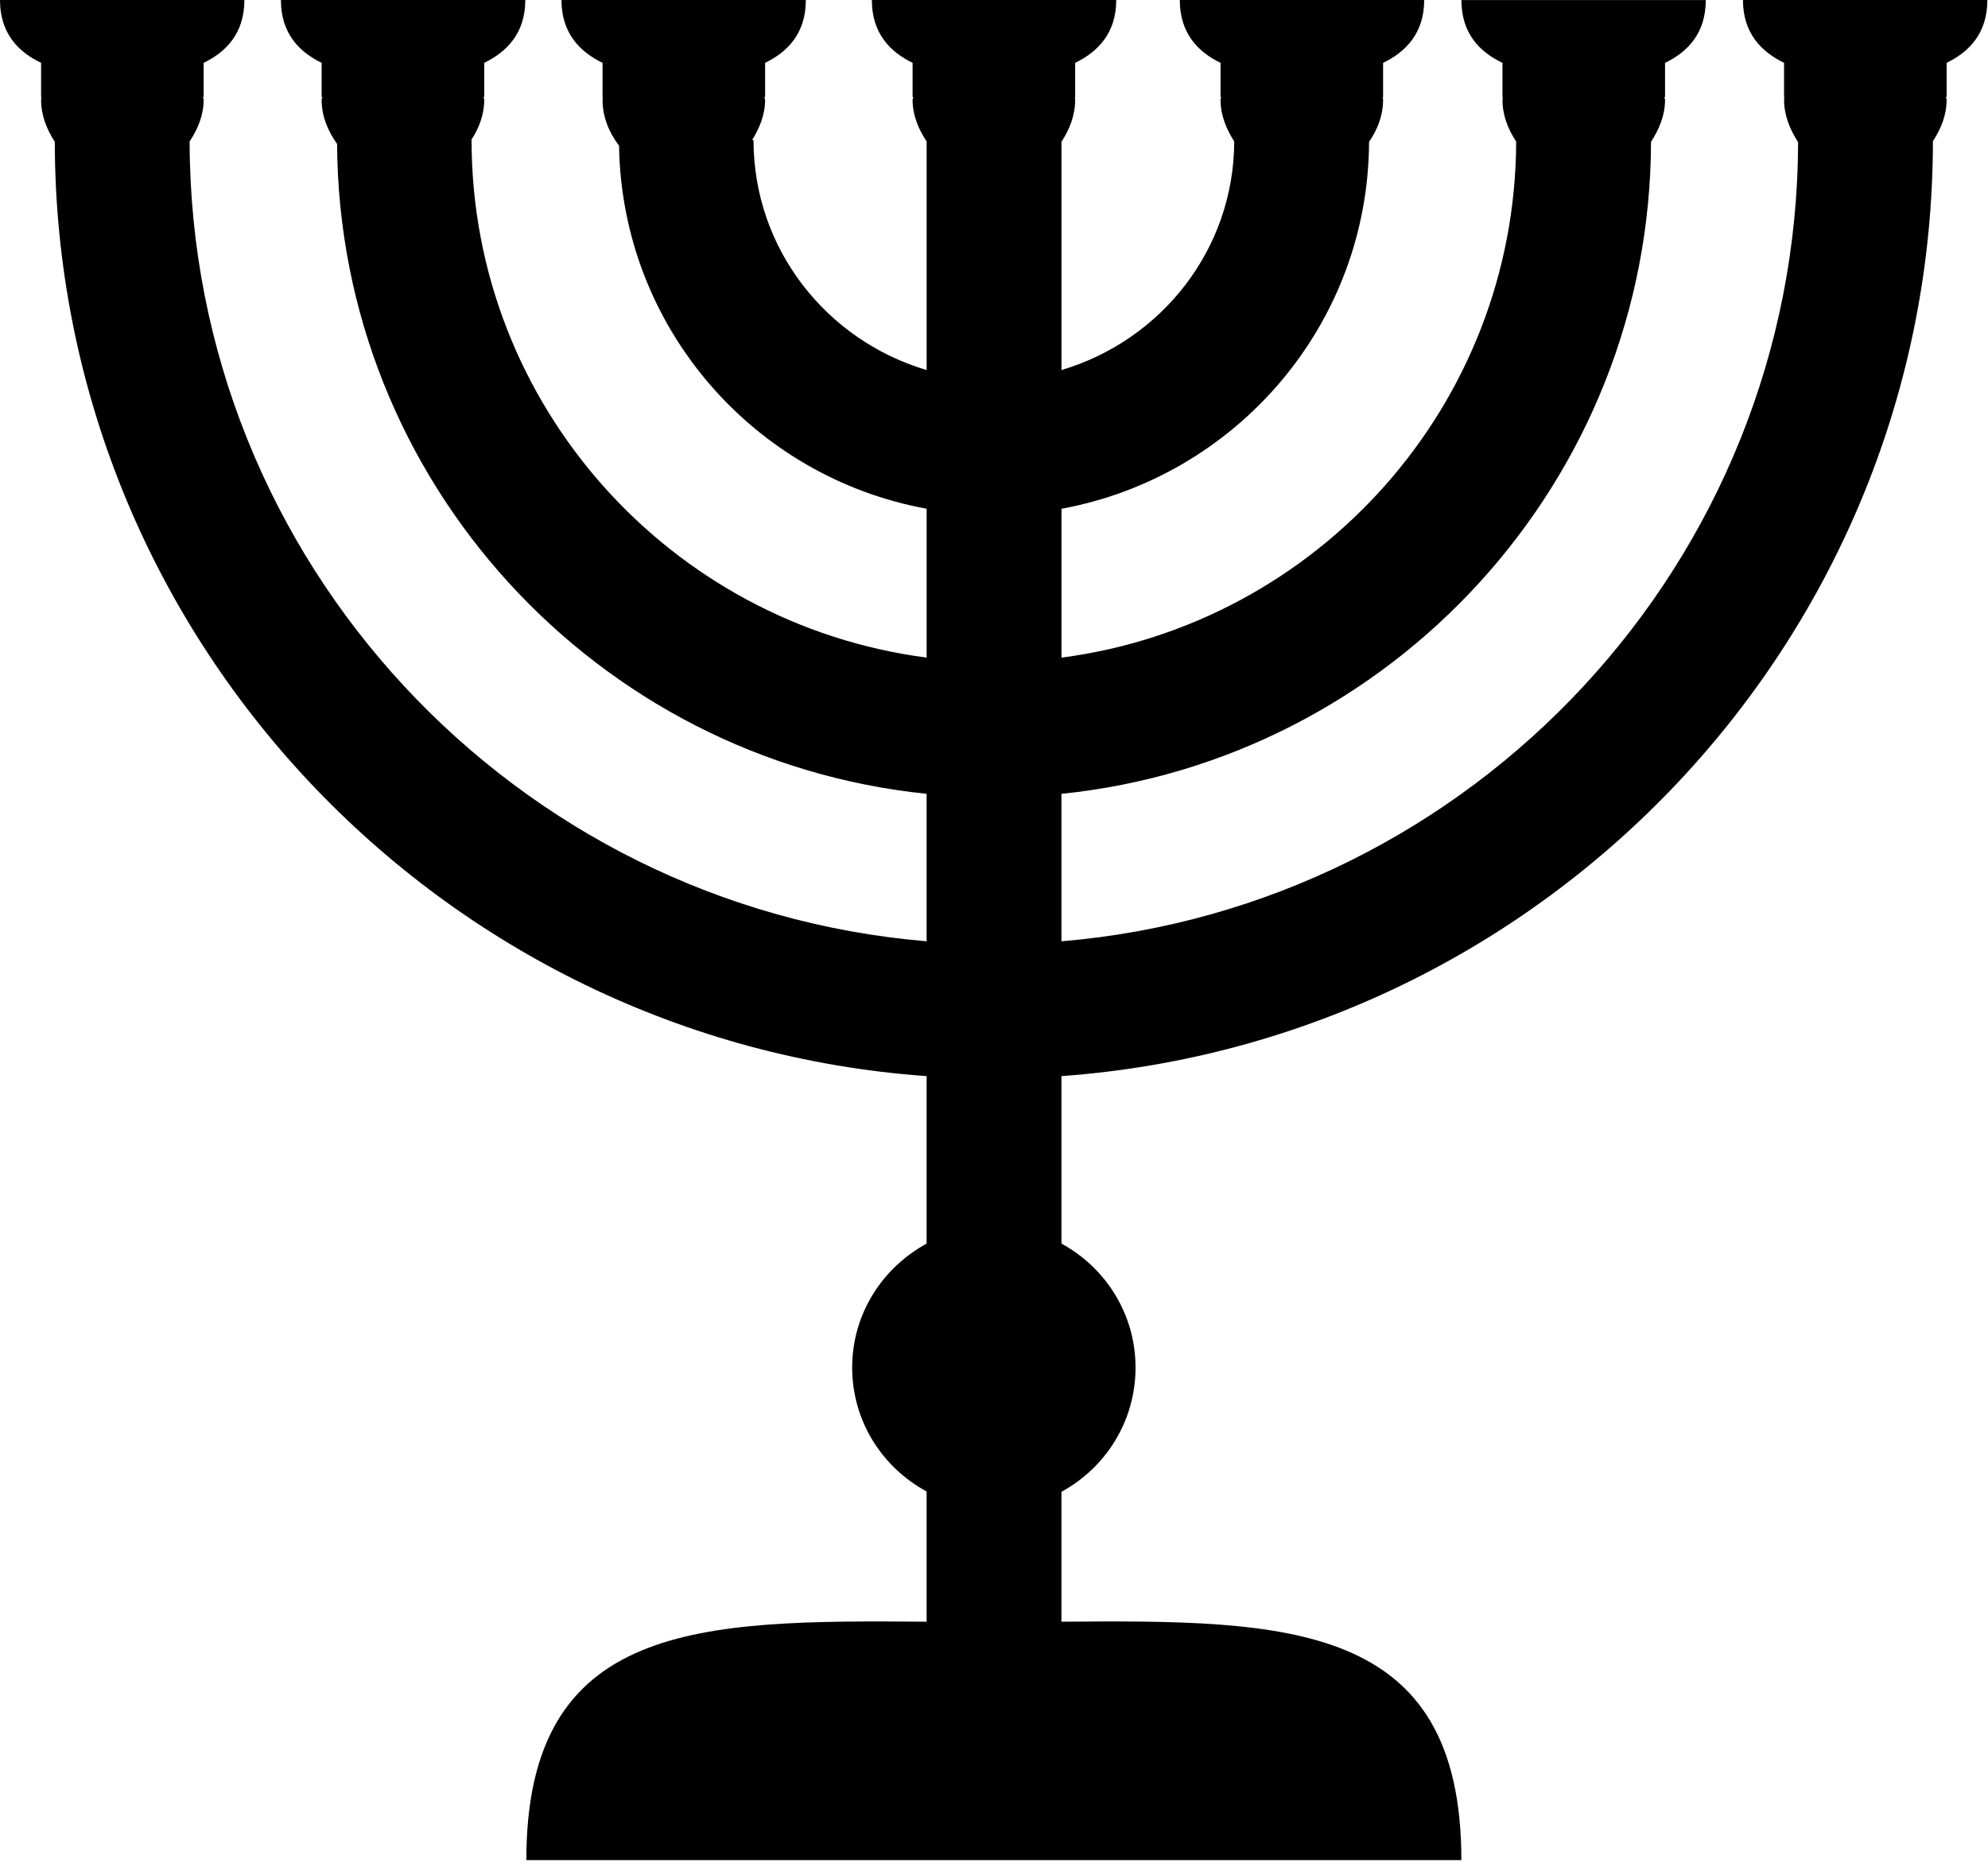
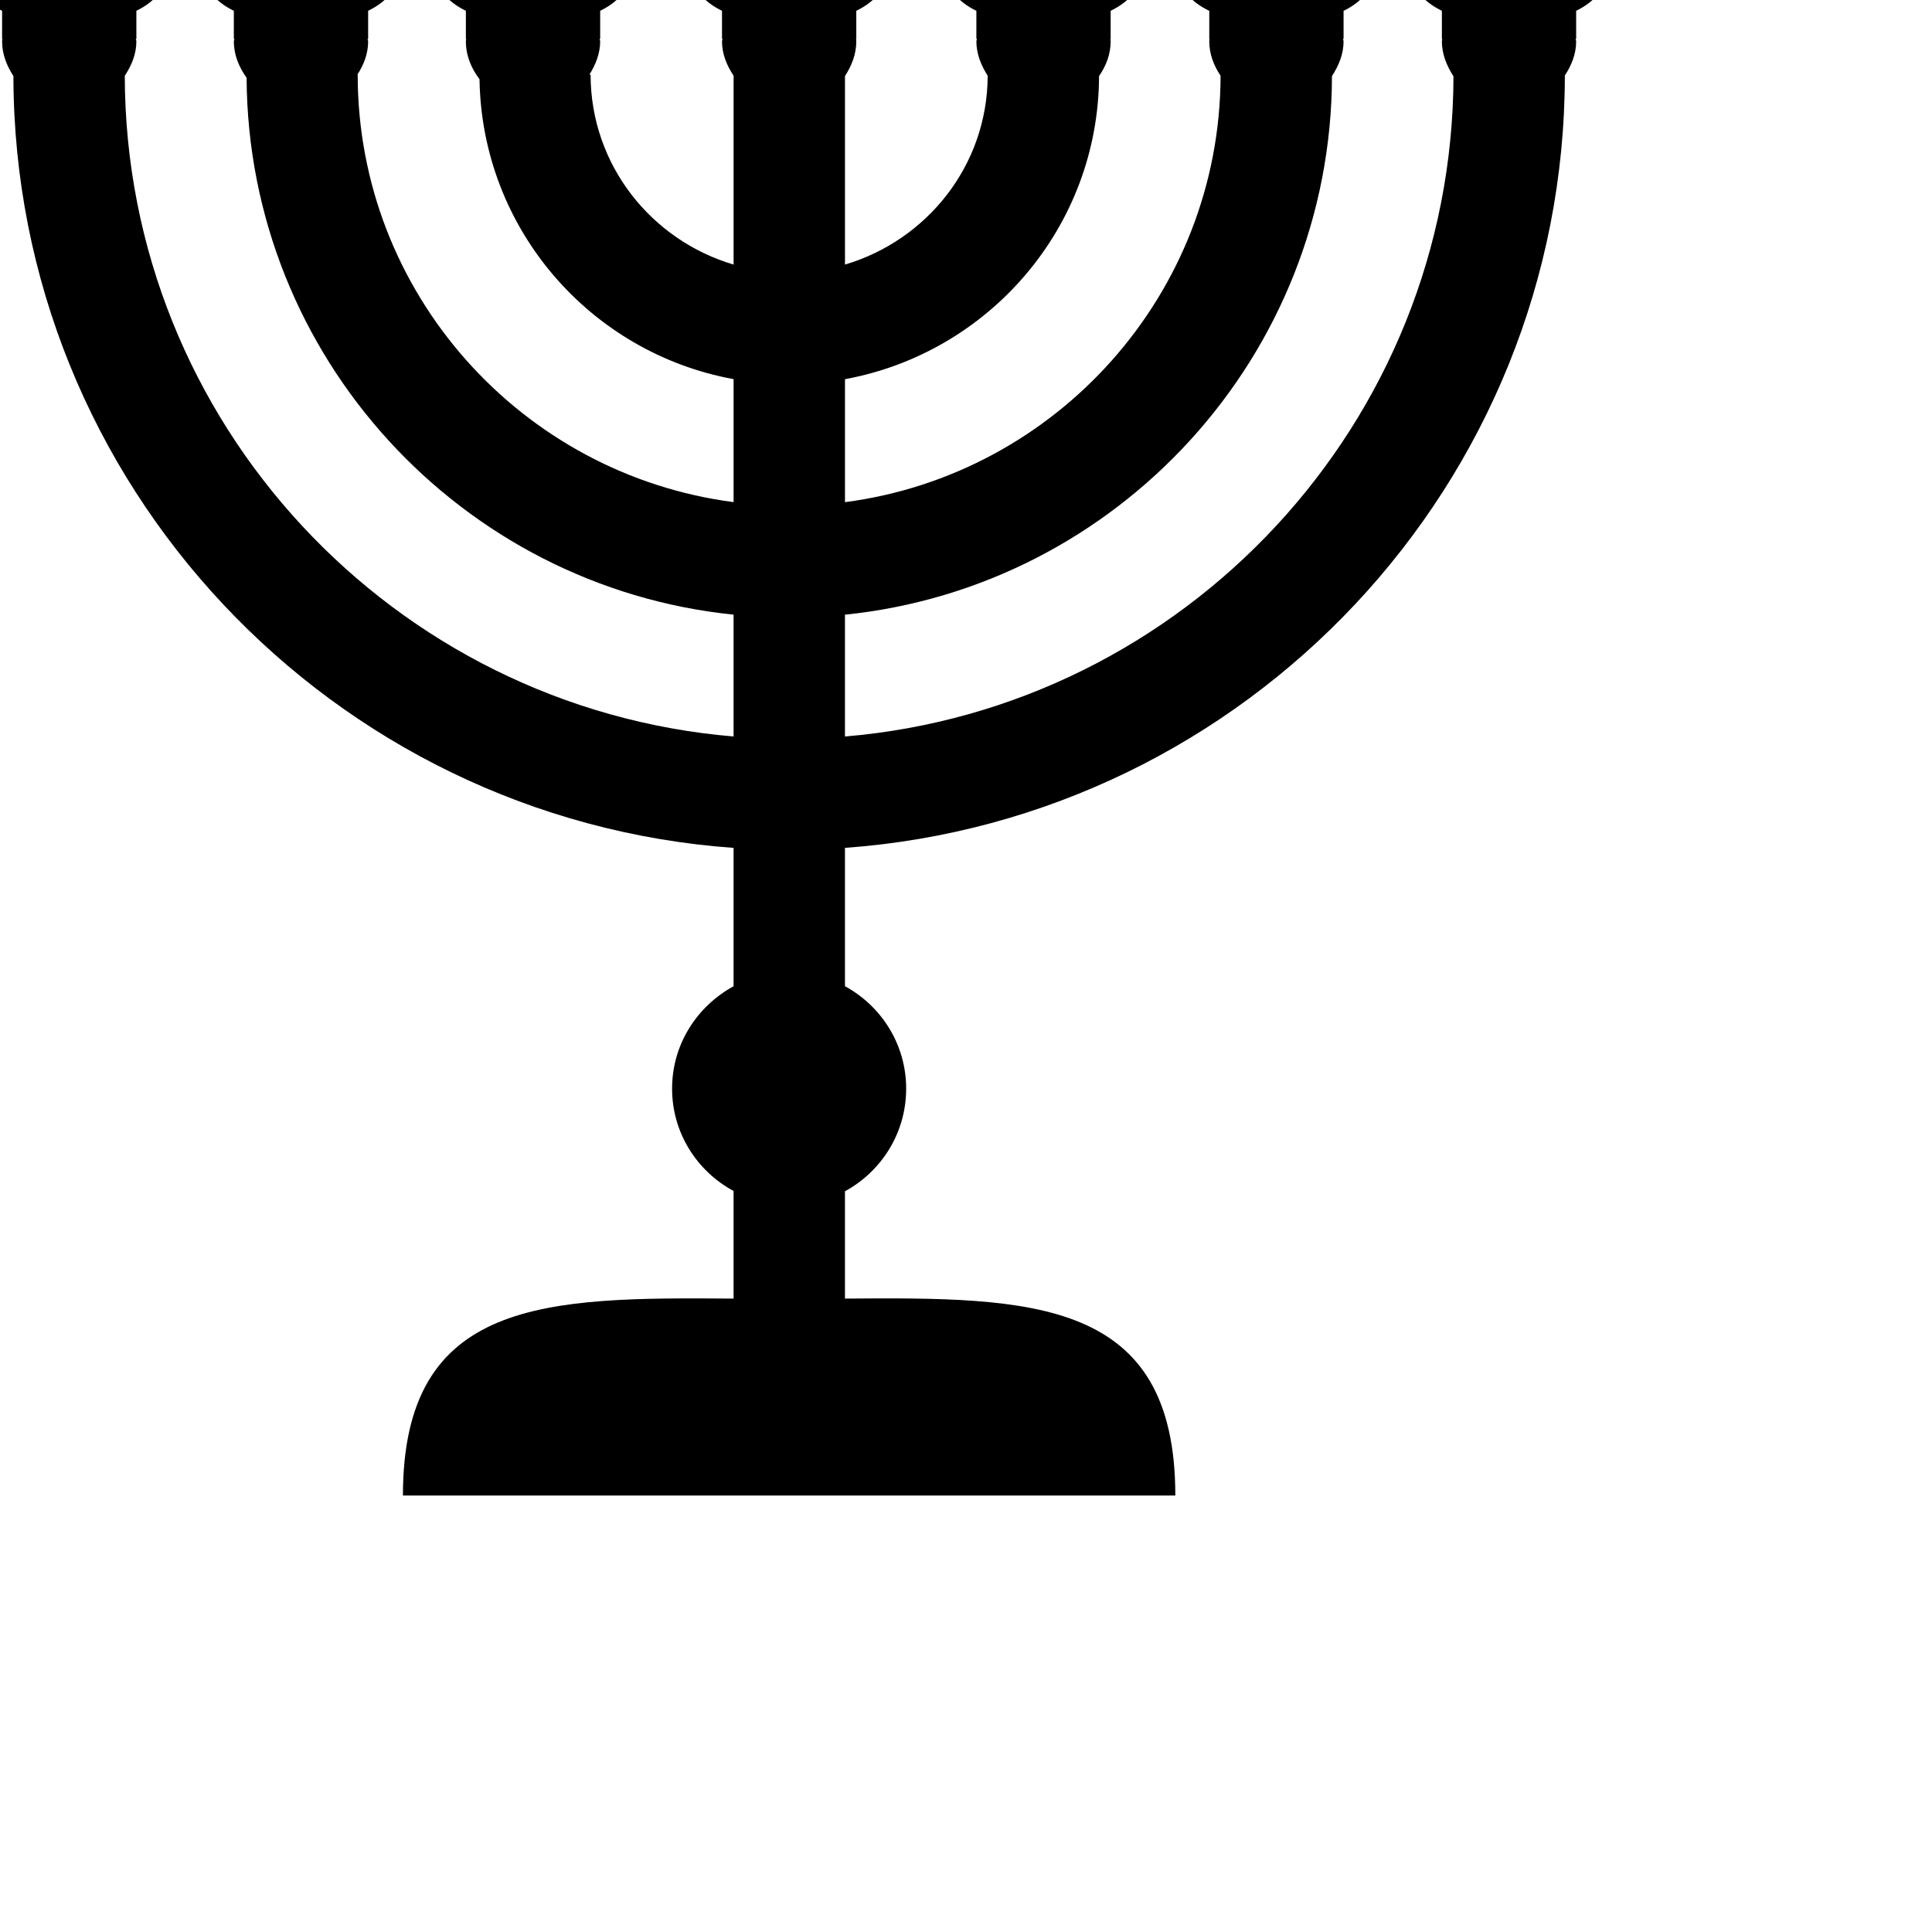
- <svg xmlns="http://www.w3.org/2000/svg" clip-rule="evenodd" fill-rule="evenodd" stroke-linejoin="round" stroke-miterlimit="2" viewBox="0 0 82 77">
-   <path d="m90.986 11.635c0 1.376-.753 2.143-1.68 2.592v1.405h-.029c0 .043.029.072.029.116 0 .637-.232 1.202-.565 1.709-.014 20.406-15.902 37.12-35.946 38.568v6.908c1.81.985 3.056 2.897 3.056 5.112 0 2.23-1.246 4.142-3.056 5.127v5.359c9.341-.072 16.496-.029 16.496 9.834h-38.568c0-9.863 7.155-9.906 16.51-9.834v-5.373c-1.825-.985-3.07-2.897-3.07-5.112 0-2.216 1.246-4.113 3.07-5.112v-6.908c-20.043-1.435-35.931-18.148-35.96-38.54-.333-.521-.565-1.086-.565-1.738 0-.043.014-.072.014-.116h-.014v-1.405c-.941-.449-1.695-1.217-1.695-2.592h10.08c0 1.376-.753 2.143-1.68 2.592v1.405h-.029c0 .043.029.072.029.116 0 .652-.246 1.217-.579 1.723.029 17.336 13.426 31.573 30.399 32.992v-6.083c-13.599-1.39-24.243-12.875-24.316-26.807-.377-.536-.637-1.13-.637-1.825 0-.043.029-.072.029-.116h-.029v-1.405c-.927-.449-1.68-1.217-1.68-2.592h10.08c0 1.376-.768 2.143-1.694 2.592v1.405h-.029c0 .043.029.072.029.116 0 .623-.217 1.173-.536 1.665h.014c0 10.935 8.197 19.972 18.77 21.348v-6.141c-7.14-1.303-12.571-7.488-12.687-14.975-.405-.536-.681-1.173-.681-1.897 0-.043.014-.072.014-.116h-.014v-1.405c-.927-.449-1.694-1.217-1.694-2.592h10.08c0 1.376-.753 2.143-1.68 2.592v1.405h-.029c0 .043.029.072.029.116 0 .623-.232 1.173-.536 1.665h.058c0 4.504 3.027 8.27 7.14 9.486v-9.428c-.333-.507-.579-1.072-.579-1.723 0-.043.029-.072.029-.116h-.029v-1.405c-.927-.449-1.68-1.217-1.68-2.592h10.08c0 1.376-.768 2.143-1.694 2.592v1.405h-.014c0 .043.014.072.014.116 0 .652-.232 1.217-.565 1.738v9.414c4.099-1.217 7.111-4.953 7.126-9.428-.319-.507-.565-1.072-.565-1.723 0-.043.029-.072.029-.116h-.029v-1.405c-.927-.449-1.68-1.217-1.68-2.592h10.08c0 1.376-.768 2.143-1.695 2.592v1.405h-.014c0 .043.014.072.014.116 0 .652-.232 1.231-.579 1.738-.029 7.56-5.504 13.817-12.687 15.135v6.141c10.543-1.376 18.726-10.384 18.755-21.29-.333-.507-.565-1.072-.565-1.723 0-.043.014-.072.014-.116h-.014v-1.405c-.941-.449-1.694-1.217-1.694-2.592h10.08c0 1.376-.753 2.143-1.68 2.592v1.405h-.029c0 .043.029.072.029.116 0 .652-.246 1.217-.579 1.738-.03 13.974-10.704 25.502-24.318 26.893v6.083c16.96-1.42 30.342-15.656 30.385-32.964-.333-.521-.579-1.101-.579-1.752 0-.043.014-.072.014-.116h-.014v-1.405c-.927-.449-1.695-1.217-1.695-2.592z" fill-rule="nonzero" transform="translate(-9.013 -11.635)" />
+ <svg xmlns="http://www.w3.org/2000/svg" clip-rule="evenodd" fill-rule="evenodd" stroke-linejoin="round" stroke-miterlimit="2" viewBox="0 0 82 82">
+   <path d="m90.986 11.635c0 1.376-.753 2.143-1.68 2.592v1.405h-.029c0 .043.029.072.029.116 0 .637-.232 1.202-.565 1.709-.014 20.406-15.902 37.12-35.946 38.568v6.908c1.81.985 3.056 2.897 3.056 5.112 0 2.23-1.246 4.142-3.056 5.127v5.359c9.341-.072 16.496-.029 16.496 9.834h-38.568c0-9.863 7.155-9.906 16.51-9.834v-5.373c-1.825-.985-3.07-2.897-3.07-5.112 0-2.216 1.246-4.113 3.07-5.112v-6.908c-20.043-1.435-35.931-18.148-35.96-38.54-.333-.521-.565-1.086-.565-1.738 0-.043.014-.072.014-.116h-.014v-1.405c-.941-.449-1.695-1.217-1.695-2.592h10.08c0 1.376-.753 2.143-1.68 2.592v1.405h-.029c0 .043.029.072.029.116 0 .652-.246 1.217-.579 1.723.029 17.336 13.426 31.573 30.399 32.992v-6.083c-13.599-1.39-24.243-12.875-24.316-26.807-.377-.536-.637-1.13-.637-1.825 0-.043.029-.072.029-.116h-.029v-1.405c-.927-.449-1.68-1.217-1.68-2.592h10.08c0 1.376-.768 2.143-1.694 2.592v1.405h-.029c0 .043.029.072.029.116 0 .623-.217 1.173-.536 1.665h.014c0 10.935 8.197 19.972 18.77 21.348v-6.141c-7.14-1.303-12.571-7.488-12.687-14.975-.405-.536-.681-1.173-.681-1.897 0-.043.014-.072.014-.116h-.014v-1.405c-.927-.449-1.694-1.217-1.694-2.592h10.08c0 1.376-.753 2.143-1.68 2.592v1.405h-.029c0 .043.029.072.029.116 0 .623-.232 1.173-.536 1.665h.058c0 4.504 3.027 8.27 7.14 9.486v-9.428c-.333-.507-.579-1.072-.579-1.723 0-.043.029-.072.029-.116h-.029v-1.405c-.927-.449-1.68-1.217-1.68-2.592h10.08c0 1.376-.768 2.143-1.694 2.592v1.405h-.014c0 .043.014.072.014.116 0 .652-.232 1.217-.565 1.738v9.414c4.099-1.217 7.111-4.953 7.126-9.428-.319-.507-.565-1.072-.565-1.723 0-.043.029-.072.029-.116h-.029v-1.405c-.927-.449-1.68-1.217-1.68-2.592h10.08c0 1.376-.768 2.143-1.695 2.592v1.405h-.014c0 .043.014.072.014.116 0 .652-.232 1.231-.579 1.738-.029 7.56-5.504 13.817-12.687 15.135v6.141c10.543-1.376 18.726-10.384 18.755-21.29-.333-.507-.565-1.072-.565-1.723 0-.043.014-.072.014-.116h-.014v-1.405c-.941-.449-1.694-1.217-1.694-2.592h10.08c0 1.376-.753 2.143-1.68 2.592v1.405h-.029c0 .043.029.072.029.116 0 .652-.246 1.217-.579 1.738-.03 13.974-10.704 25.502-24.318 26.893v6.083c16.96-1.42 30.342-15.656 30.385-32.964-.333-.521-.579-1.101-.579-1.752 0-.043.014-.072.014-.116h-.014v-1.405c-.927-.449-1.695-1.217-1.695-2.592z" fill-rule="nonzero" transform="translate(-9.013 -11.635) scale(0.85)" />
</svg>
